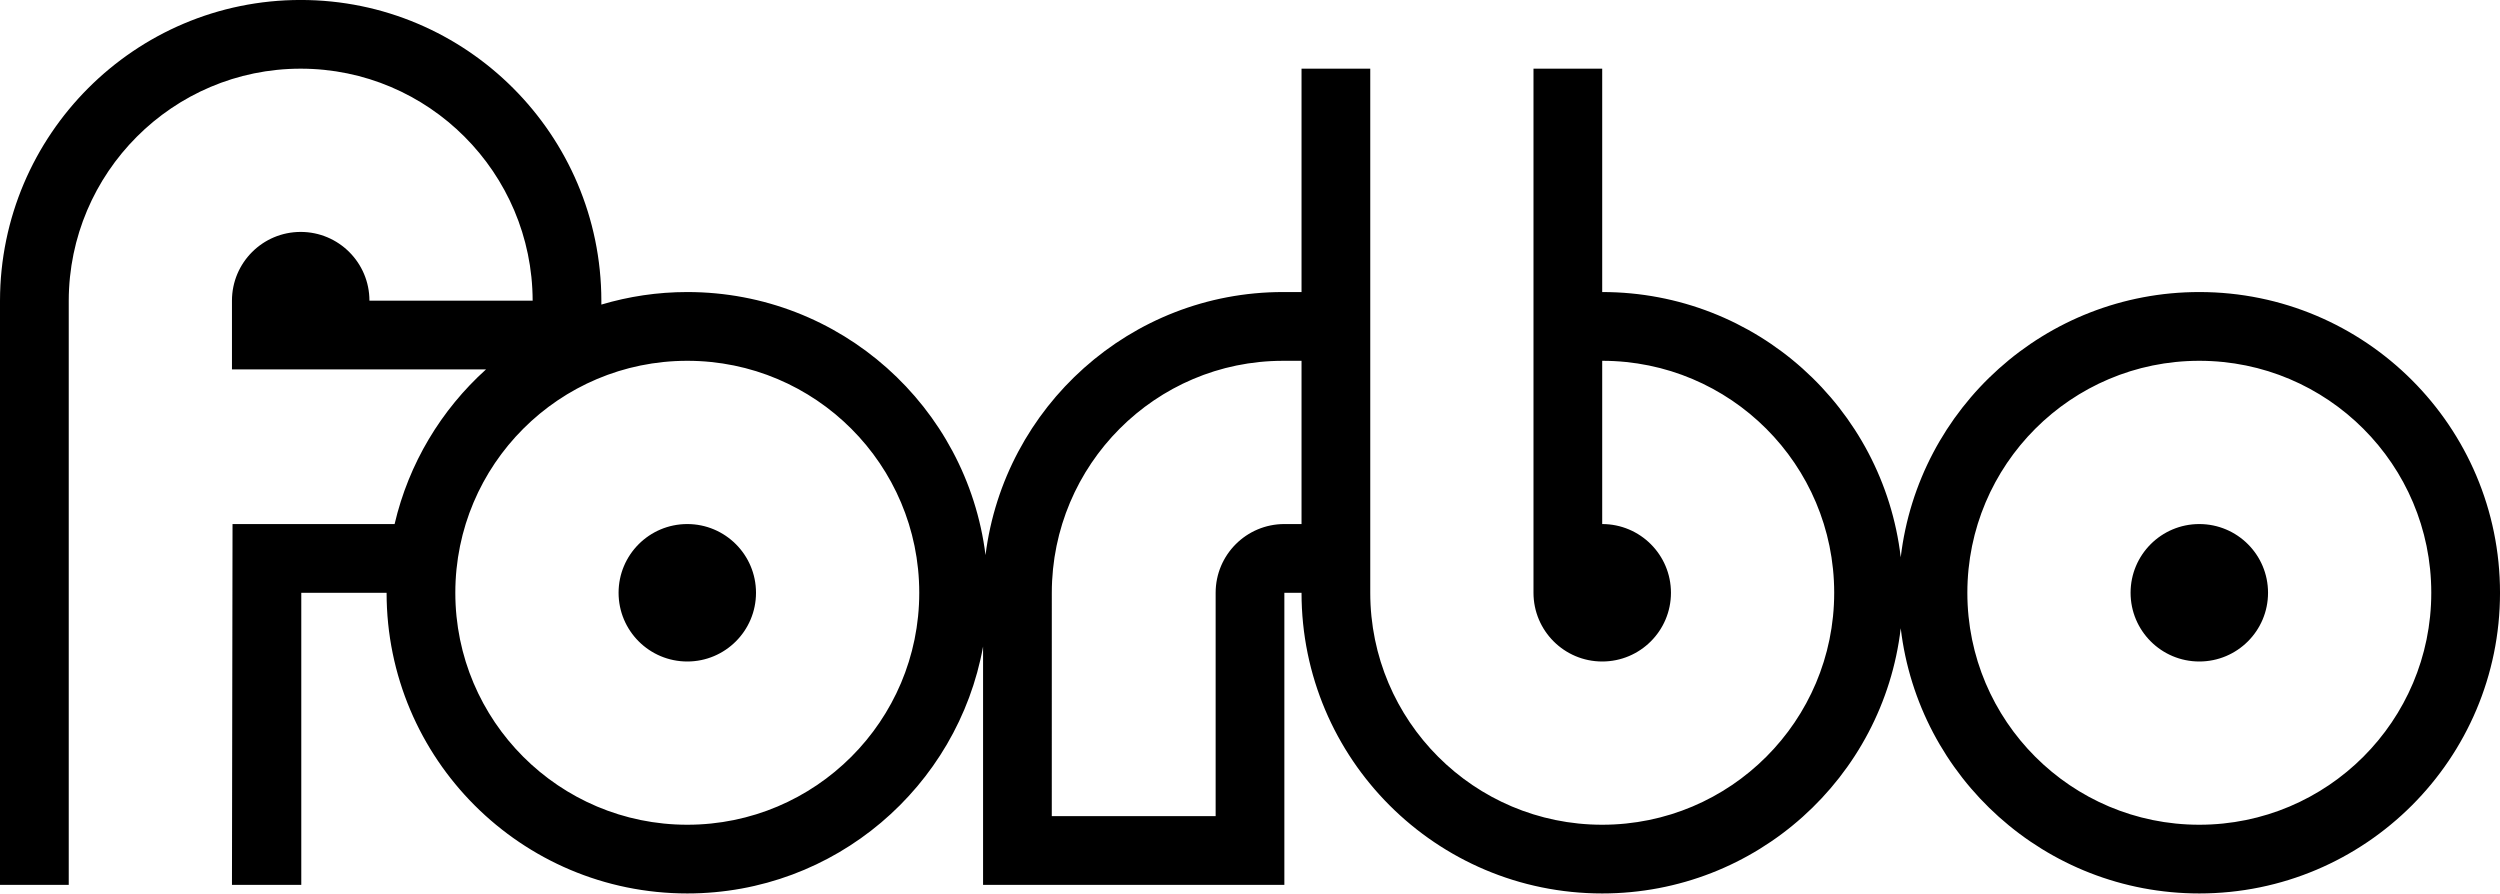
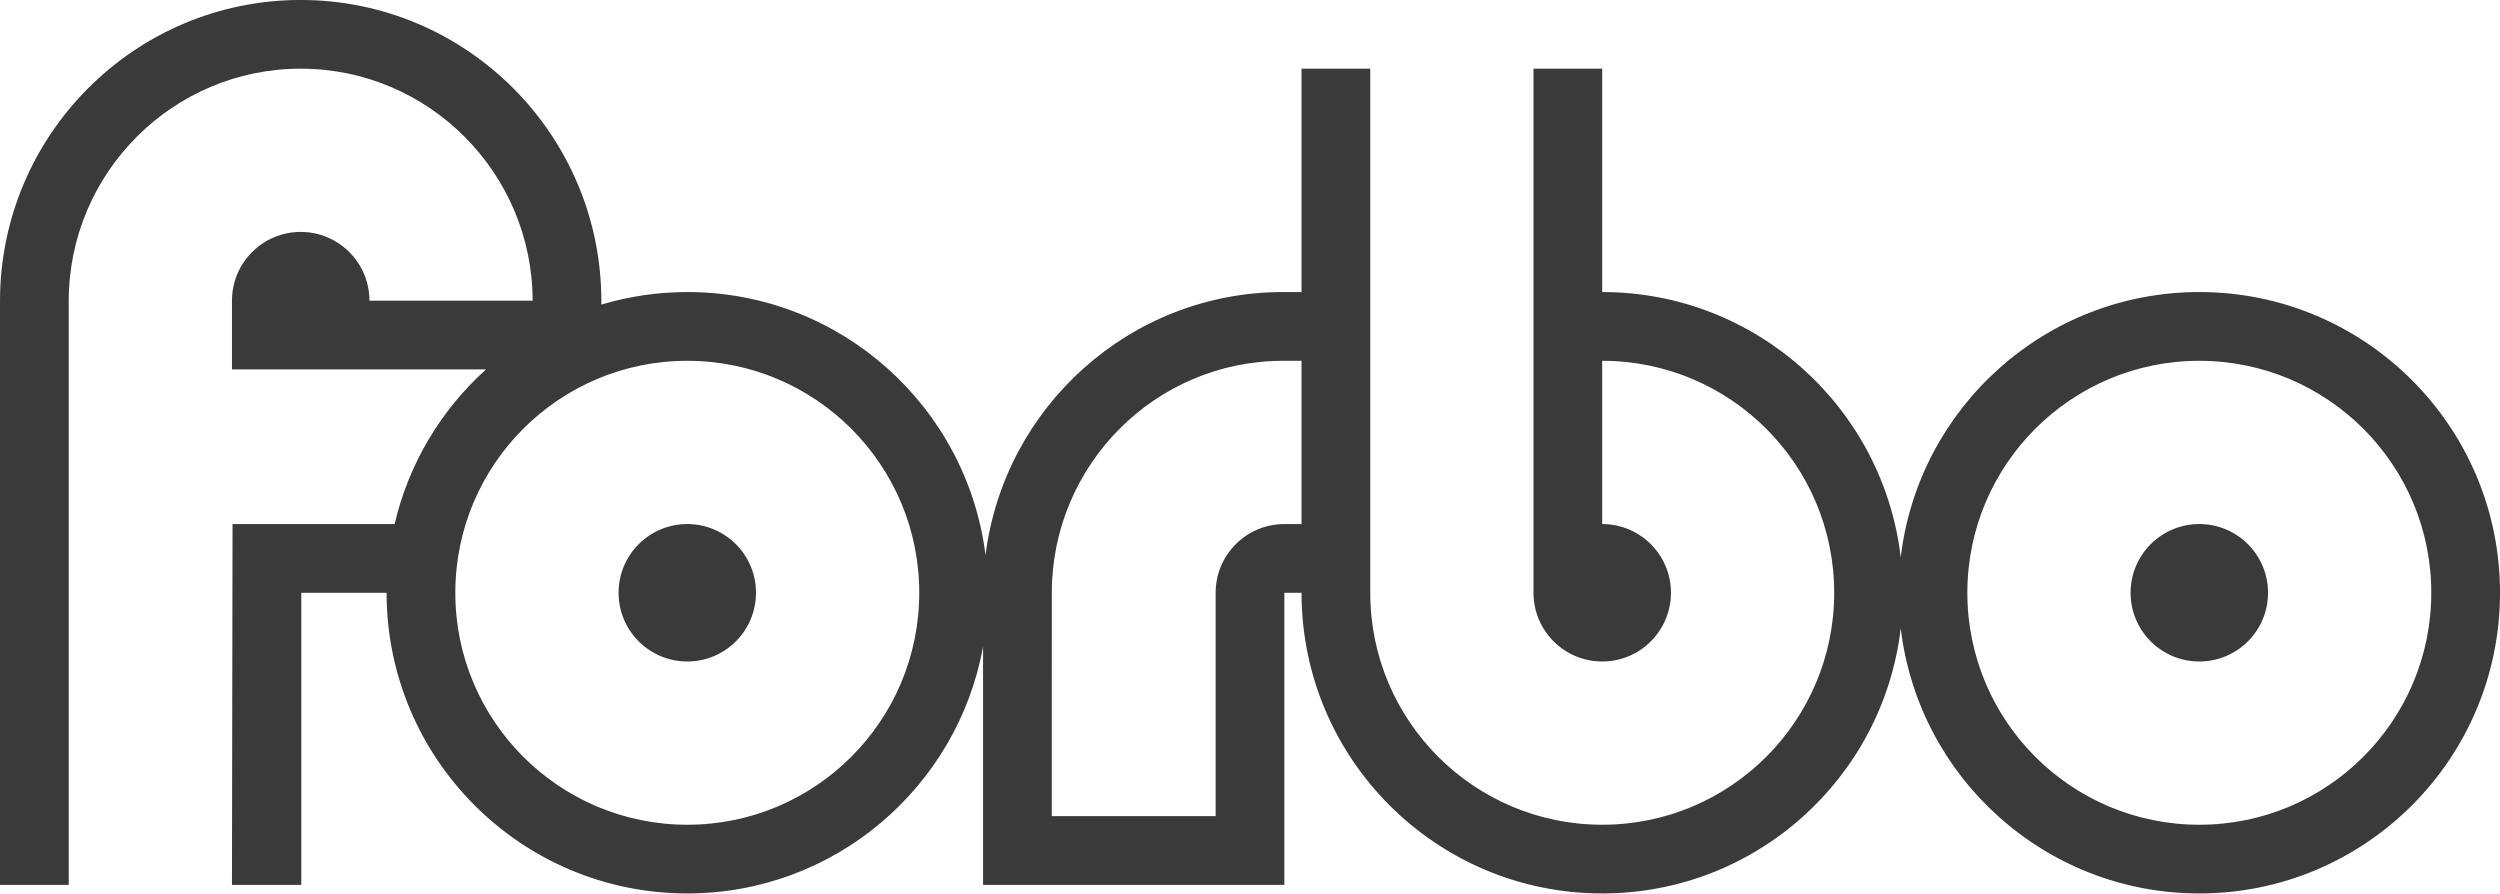
<svg xmlns="http://www.w3.org/2000/svg" viewBox="0 0 377.973 135.08" height="135.08" width="377.973" xml:space="preserve" id="svg2" version="1.1">
  <defs id="defs6" />
  <g transform="matrix(1.333333,0,0,-1.333333,0,135.08)" id="g10">
    <g transform="scale(0.1)" id="g12">
-       <path id="path14" style="fill:#000000;fill-opacity:1;fill-rule:evenodd;stroke:none" d="m 779.348,418.871 c -43.071,0 -77.93,-34.891 -77.93,-77.93 0,-43.027 34.859,-77.929 77.93,-77.929 42.996,0 77.898,34.902 77.898,77.929 0,43.039 -34.902,77.93 -77.898,77.93 M 2493.86,681.949 c -174.71,0 -318.65,-131.445 -338.58,-300.781 -19.86,169.336 -163.77,300.781 -338.51,300.781 V 935.23 h -77.92 V 340.941 c 0,-43.027 34.9,-77.929 77.92,-77.929 43.06,0 77.96,34.902 77.96,77.929 0,43.039 -34.9,77.93 -77.96,77.93 V 603.98 c 145.34,0 263.06,-117.765 263.06,-263.039 0,-145.222 -117.72,-263.027 -263.06,-263.027 -145.25,0 -263.01,117.805 -263.01,263.027 V 935.23 h -77.93 V 681.949 h -21.02 c -172.97,0 -316.19,-130.109 -337.31,-298.242 -21.04,168.133 -164.355,298.242 -338.152,298.242 -33.879,0 -66.555,-5.019 -97.453,-14.219 v 4.442 C 681.621,860.199 529.055,1013.13 340.945,1013.13 152.852,1013.13 0.344,860.23 0,672.211 V 9.719 H 77.949 V 672.211 C 78.254,817.164 195.891,935.23 340.945,935.23 486.023,935.23 603.66,817.164 603.984,672.172 H 418.906 c 0,43.019 -34.902,77.949 -77.961,77.949 -43.054,0 -77.918,-34.902 -77.918,-77.91 V 594.234 H 551.105 C 500.352,548.48 463.508,487.68 447.449,418.871 H 263.672 L 263.027,9.719 h 78.606 V 340.941 h 96.734 C 438.367,152.672 591.016,0 779.348,0 946.746,0 1085.95,120.797 1114.72,279.957 V 9.719 h 341.64 V 340.941 h 19.47 C 1475.83,152.641 1628.5,0 1816.77,0 1991.51,0 2135.42,131.41 2155.28,300.727 2175.21,131.41 2319.15,0 2493.86,0 c 188.26,0 340.95,152.672 340.95,340.941 0,188.332 -152.69,341.008 -340.95,341.008 z M 779.348,77.914 c -145.293,0 -263.047,117.805 -263.047,263.027 0,145.274 117.754,263.039 263.047,263.039 145.222,0 263.012,-117.765 263.012,-263.039 0,-145.222 -117.79,-263.027 -263.012,-263.027 z M 1475.83,418.871 h -19.47 c -43.05,0 -77.92,-34.891 -77.92,-77.93 V 87.652 h -185.8 l 0.02,253.289 c 0.08,145.266 117.61,263.028 262.15,263.028 h 1.55 19.47 V 418.871 Z M 2493.82,77.914 c -145.24,0 -263,117.805 -263,263.027 0,145.274 117.76,263.039 263,263.039 145.29,0 263.05,-117.765 263.05,-263.039 0,-145.222 -117.76,-263.027 -263.05,-263.027 z m 0,340.957 c -43.03,0 -77.91,-34.891 -77.91,-77.93 0,-43.027 34.88,-77.929 77.91,-77.929 43.08,0 77.95,34.902 77.95,77.929 0,43.039 -34.87,77.93 -77.95,77.93 v 0" />
+       <path id="path14" style="fill:#3A3A3A;fill-opacity:1;fill-rule:evenodd;stroke:none" d="m 779.348,418.871 c -43.071,0 -77.93,-34.891 -77.93,-77.93 0,-43.027 34.859,-77.929 77.93,-77.929 42.996,0 77.898,34.902 77.898,77.929 0,43.039 -34.902,77.93 -77.898,77.93 M 2493.86,681.949 c -174.71,0 -318.65,-131.445 -338.58,-300.781 -19.86,169.336 -163.77,300.781 -338.51,300.781 V 935.23 h -77.92 V 340.941 c 0,-43.027 34.9,-77.929 77.92,-77.929 43.06,0 77.96,34.902 77.96,77.929 0,43.039 -34.9,77.93 -77.96,77.93 V 603.98 c 145.34,0 263.06,-117.765 263.06,-263.039 0,-145.222 -117.72,-263.027 -263.06,-263.027 -145.25,0 -263.01,117.805 -263.01,263.027 V 935.23 h -77.93 V 681.949 h -21.02 c -172.97,0 -316.19,-130.109 -337.31,-298.242 -21.04,168.133 -164.355,298.242 -338.152,298.242 -33.879,0 -66.555,-5.019 -97.453,-14.219 v 4.442 C 681.621,860.199 529.055,1013.13 340.945,1013.13 152.852,1013.13 0.344,860.23 0,672.211 V 9.719 H 77.949 V 672.211 C 78.254,817.164 195.891,935.23 340.945,935.23 486.023,935.23 603.66,817.164 603.984,672.172 H 418.906 c 0,43.019 -34.902,77.949 -77.961,77.949 -43.054,0 -77.918,-34.902 -77.918,-77.91 V 594.234 H 551.105 C 500.352,548.48 463.508,487.68 447.449,418.871 H 263.672 L 263.027,9.719 h 78.606 V 340.941 h 96.734 C 438.367,152.672 591.016,0 779.348,0 946.746,0 1085.95,120.797 1114.72,279.957 V 9.719 h 341.64 V 340.941 h 19.47 C 1475.83,152.641 1628.5,0 1816.77,0 1991.51,0 2135.42,131.41 2155.28,300.727 2175.21,131.41 2319.15,0 2493.86,0 c 188.26,0 340.95,152.672 340.95,340.941 0,188.332 -152.69,341.008 -340.95,341.008 z M 779.348,77.914 c -145.293,0 -263.047,117.805 -263.047,263.027 0,145.274 117.754,263.039 263.047,263.039 145.222,0 263.012,-117.765 263.012,-263.039 0,-145.222 -117.79,-263.027 -263.012,-263.027 z M 1475.83,418.871 h -19.47 c -43.05,0 -77.92,-34.891 -77.92,-77.93 V 87.652 h -185.8 l 0.02,253.289 c 0.08,145.266 117.61,263.028 262.15,263.028 h 1.55 19.47 V 418.871 Z M 2493.82,77.914 c -145.24,0 -263,117.805 -263,263.027 0,145.274 117.76,263.039 263,263.039 145.29,0 263.05,-117.765 263.05,-263.039 0,-145.222 -117.76,-263.027 -263.05,-263.027 z m 0,340.957 c -43.03,0 -77.91,-34.891 -77.91,-77.93 0,-43.027 34.88,-77.929 77.91,-77.929 43.08,0 77.95,34.902 77.95,77.929 0,43.039 -34.87,77.93 -77.95,77.93 v 0" />
    </g>
  </g>
</svg>
